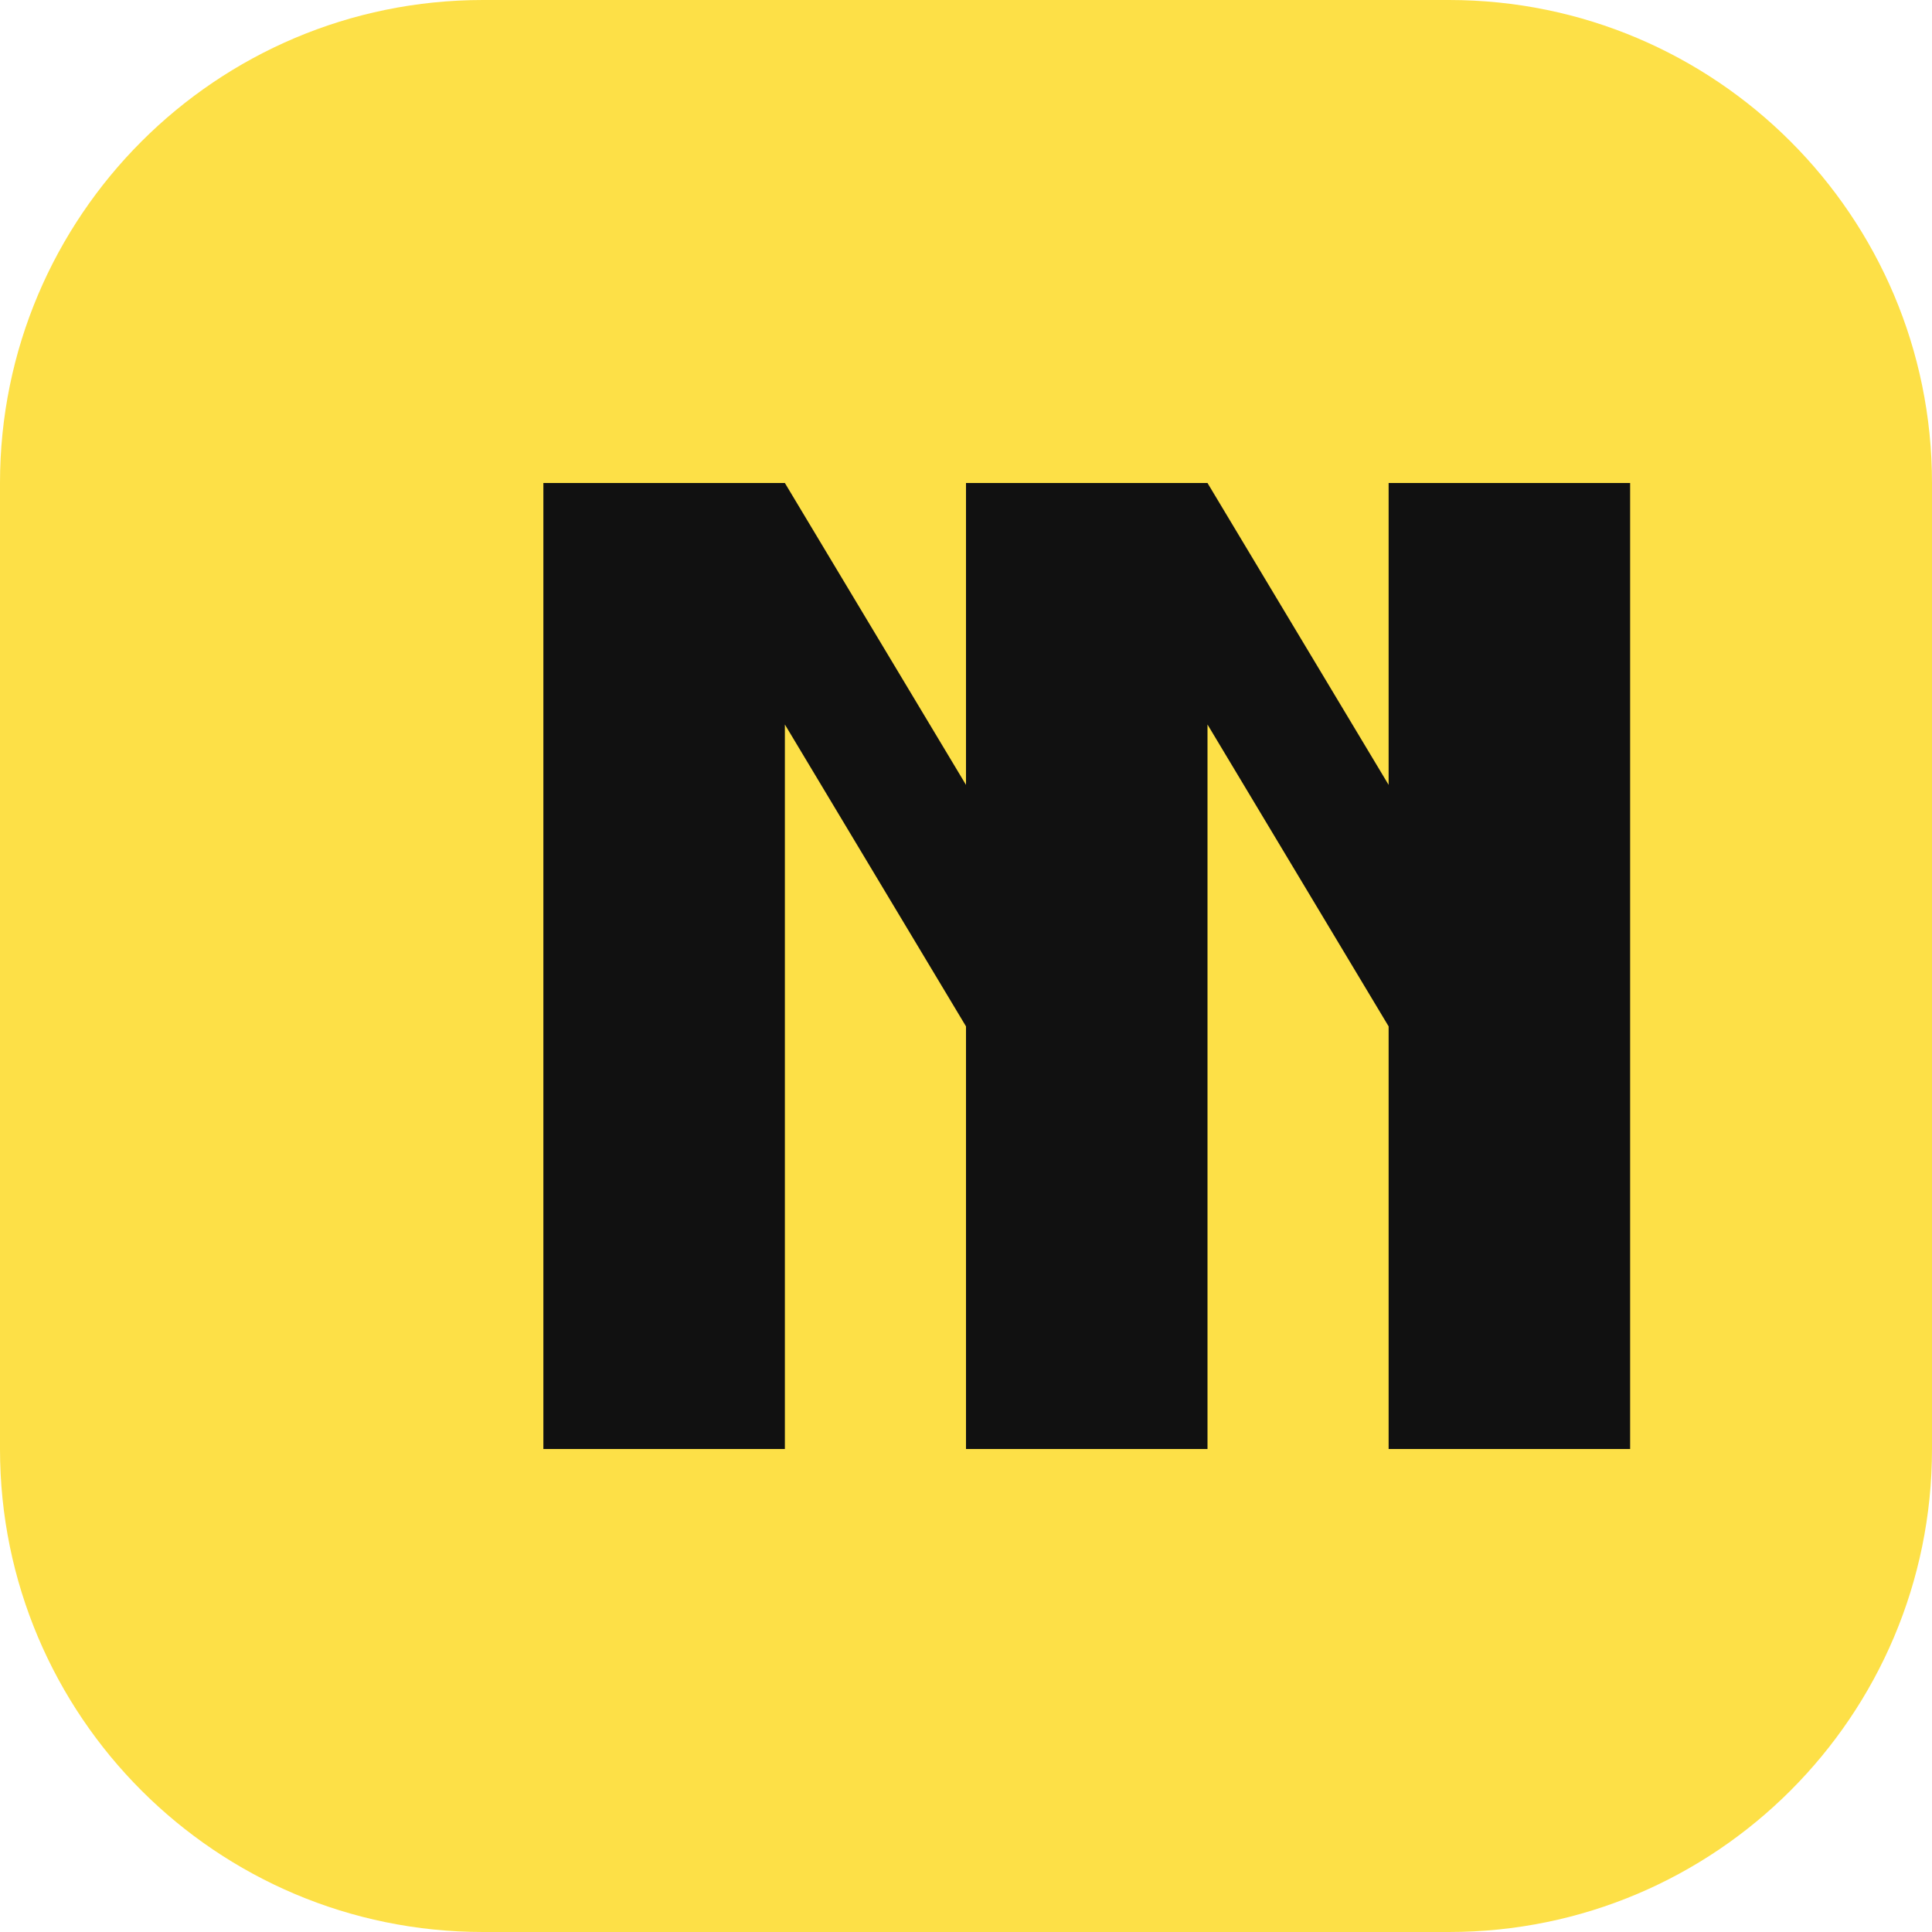
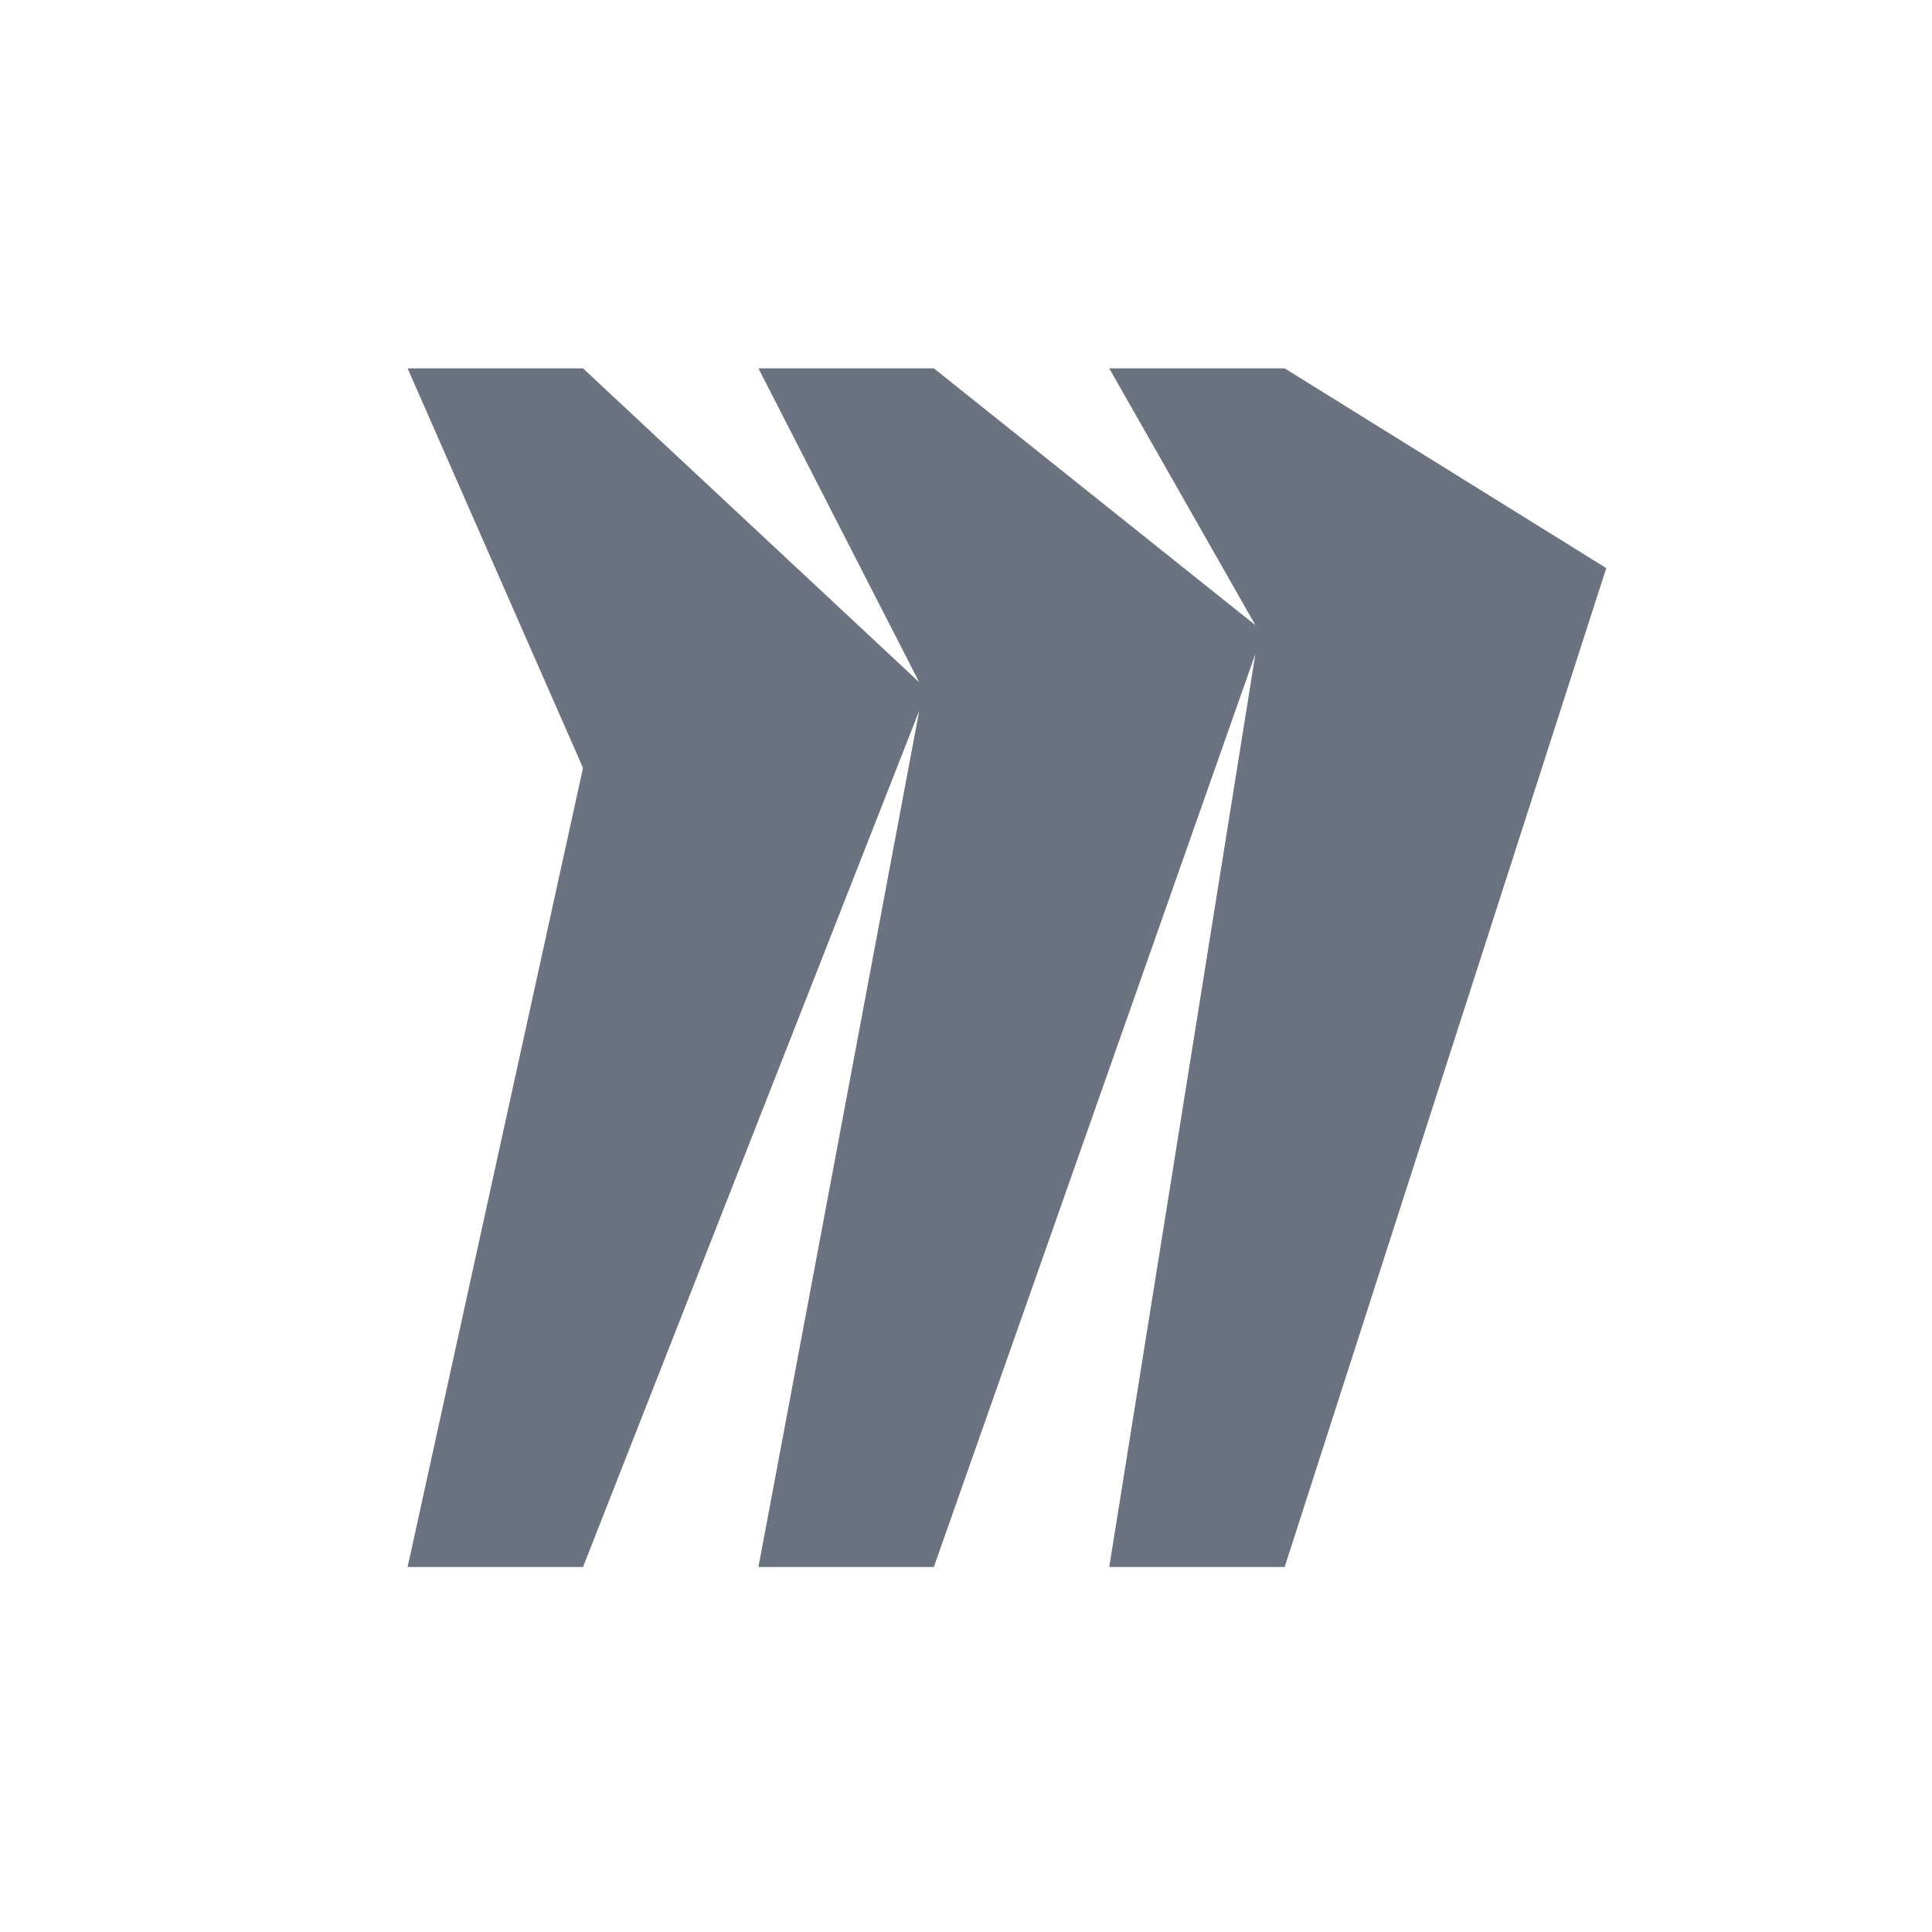
- <svg xmlns="http://www.w3.org/2000/svg" viewBox="0 0 64 64" role="img" aria-label="Miro logo">
-   <rect width="64" height="64" rx="16" fill="#FDE047" />
-   <path d="M18 16h8l6 10V16h8l6 10V16h8v32h-8V34l-6-10v24h-8V34l-6-10v24h-8V16z" fill="#111111" />
+ <svg xmlns="http://www.w3.org/2000/svg" viewBox="0 0 187 187" fill="#6b7280">
+   <polygon points="124.344 35.653 107.365 35.653 121.513 60.512 90.387 35.653 73.409 35.653 88.972 66.037 56.43 35.653 39.452 35.653 56.43 74.328 39.452 151.671 56.43 151.671 88.972 68.803 73.409 151.671 90.387 151.671 121.513 63.278 107.365 151.671 124.344 151.671 155.47 54.987" />
</svg>
